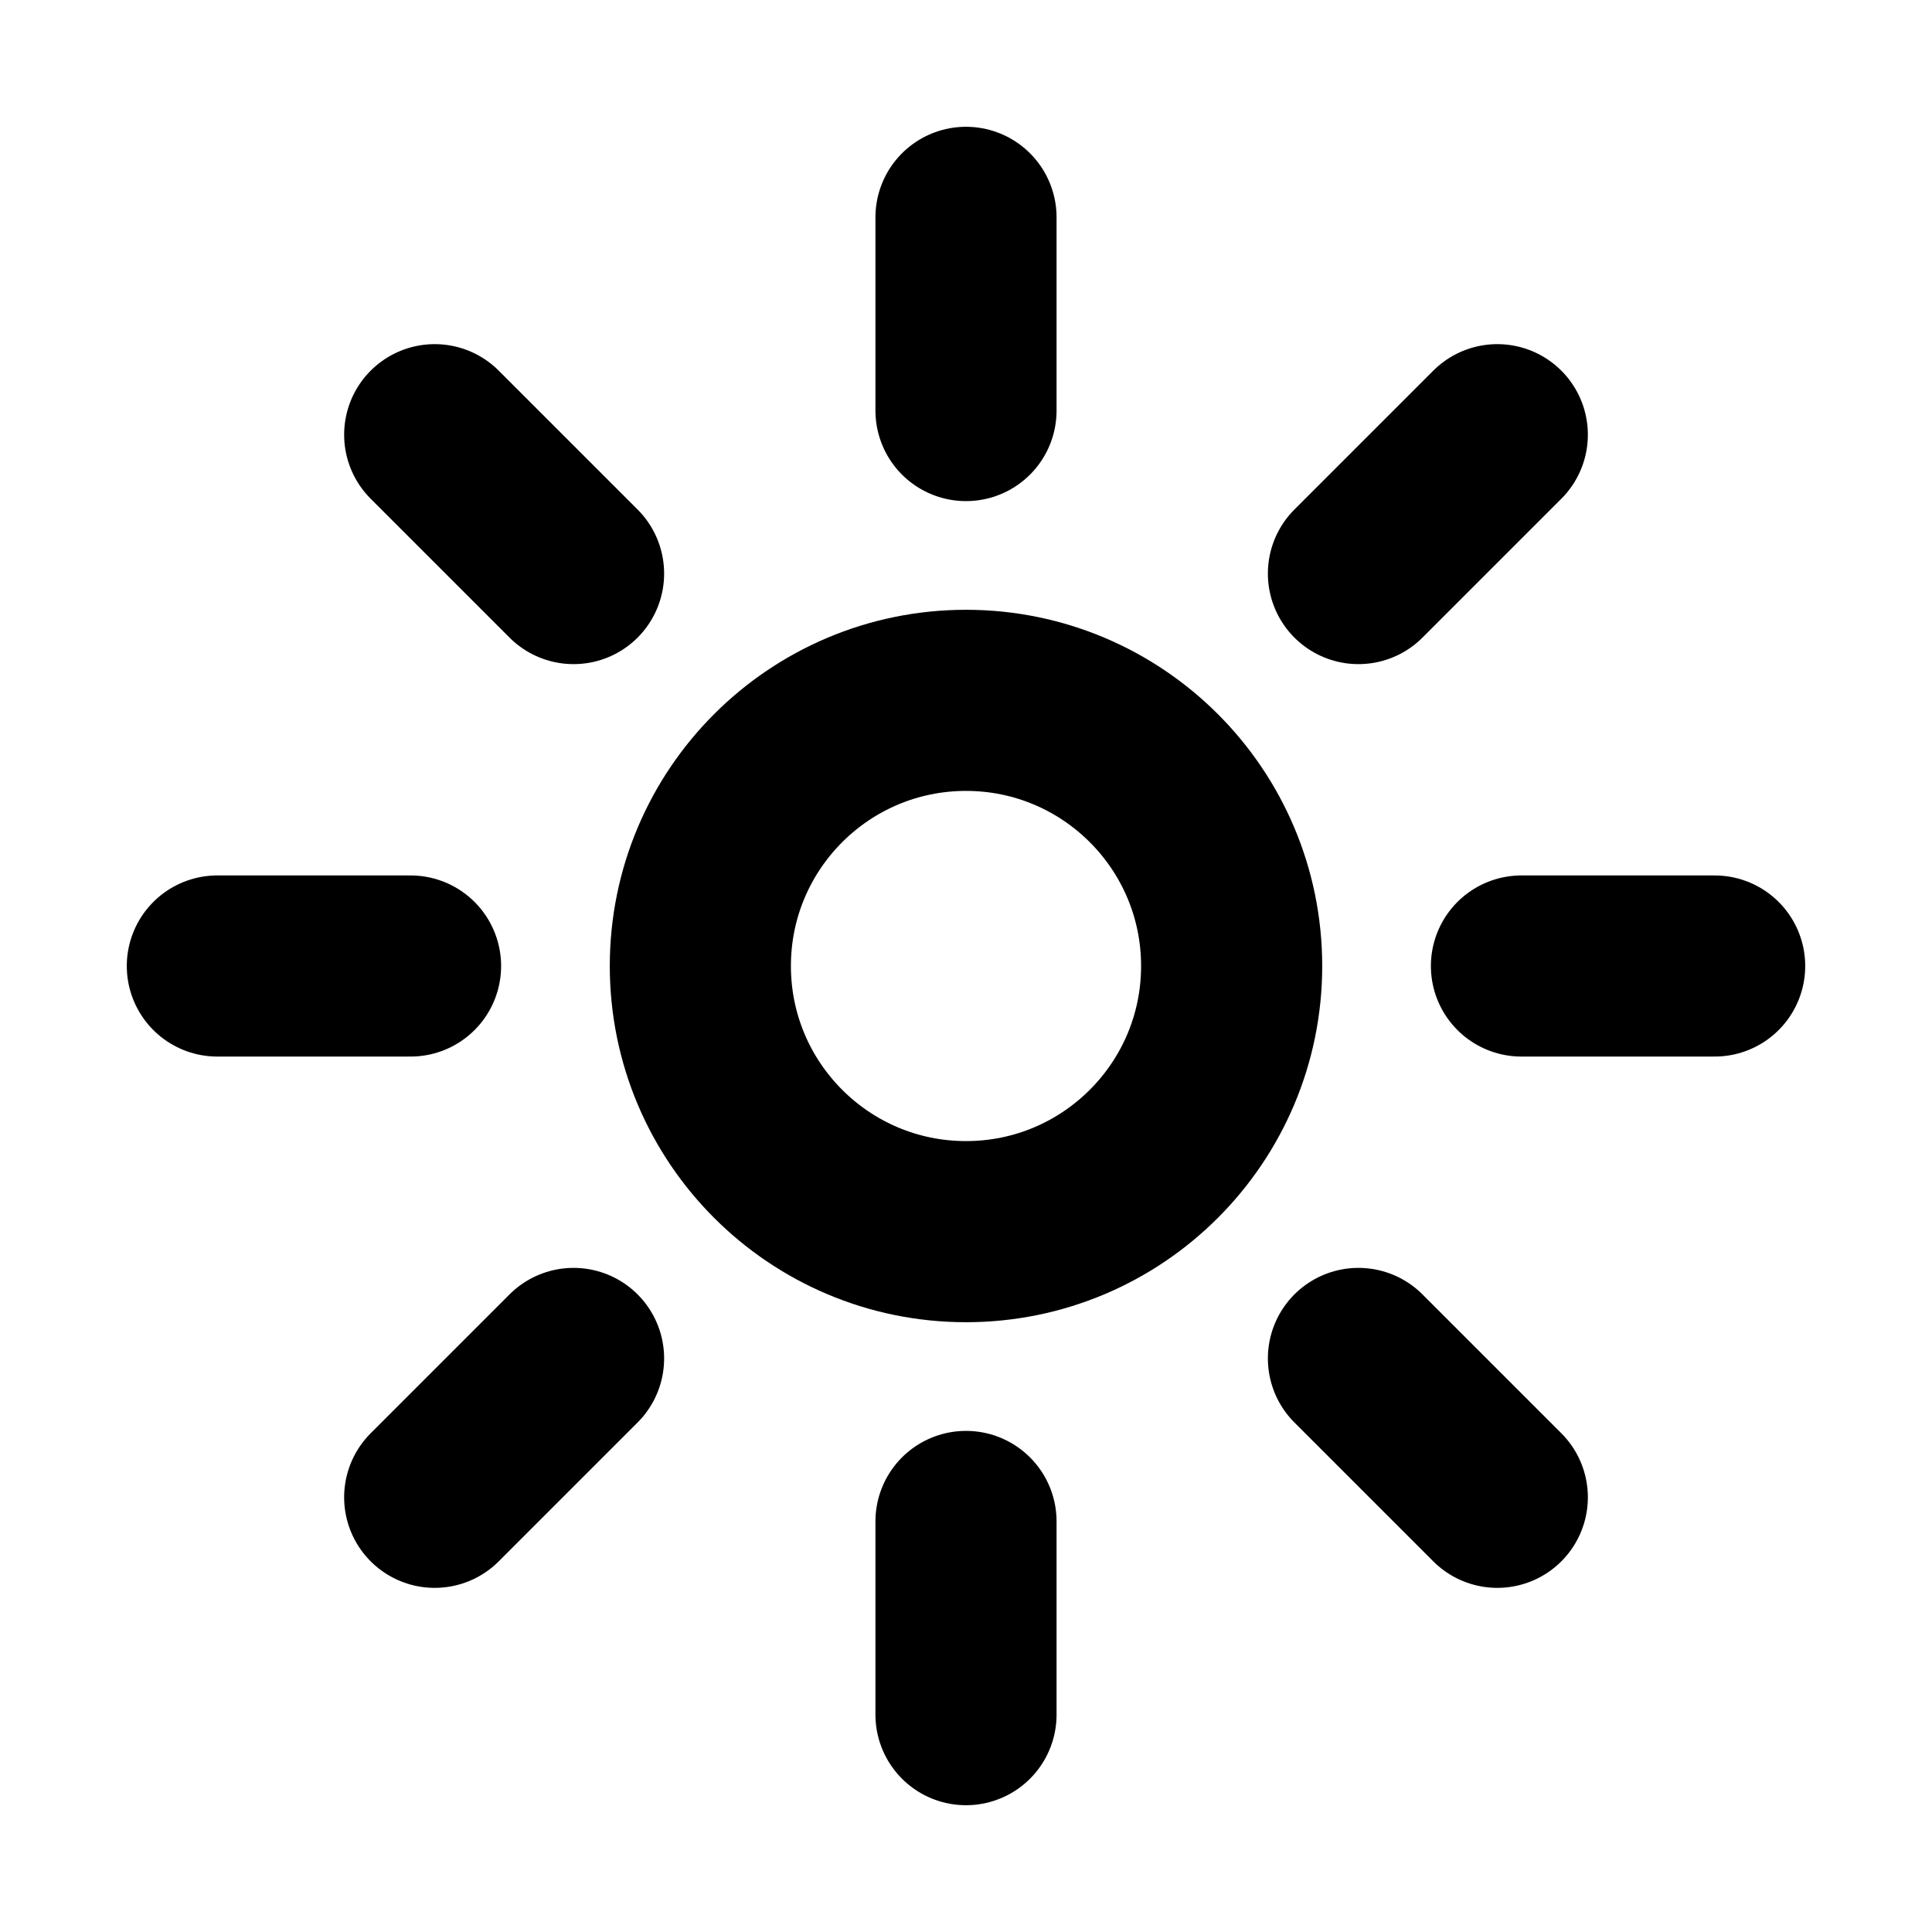
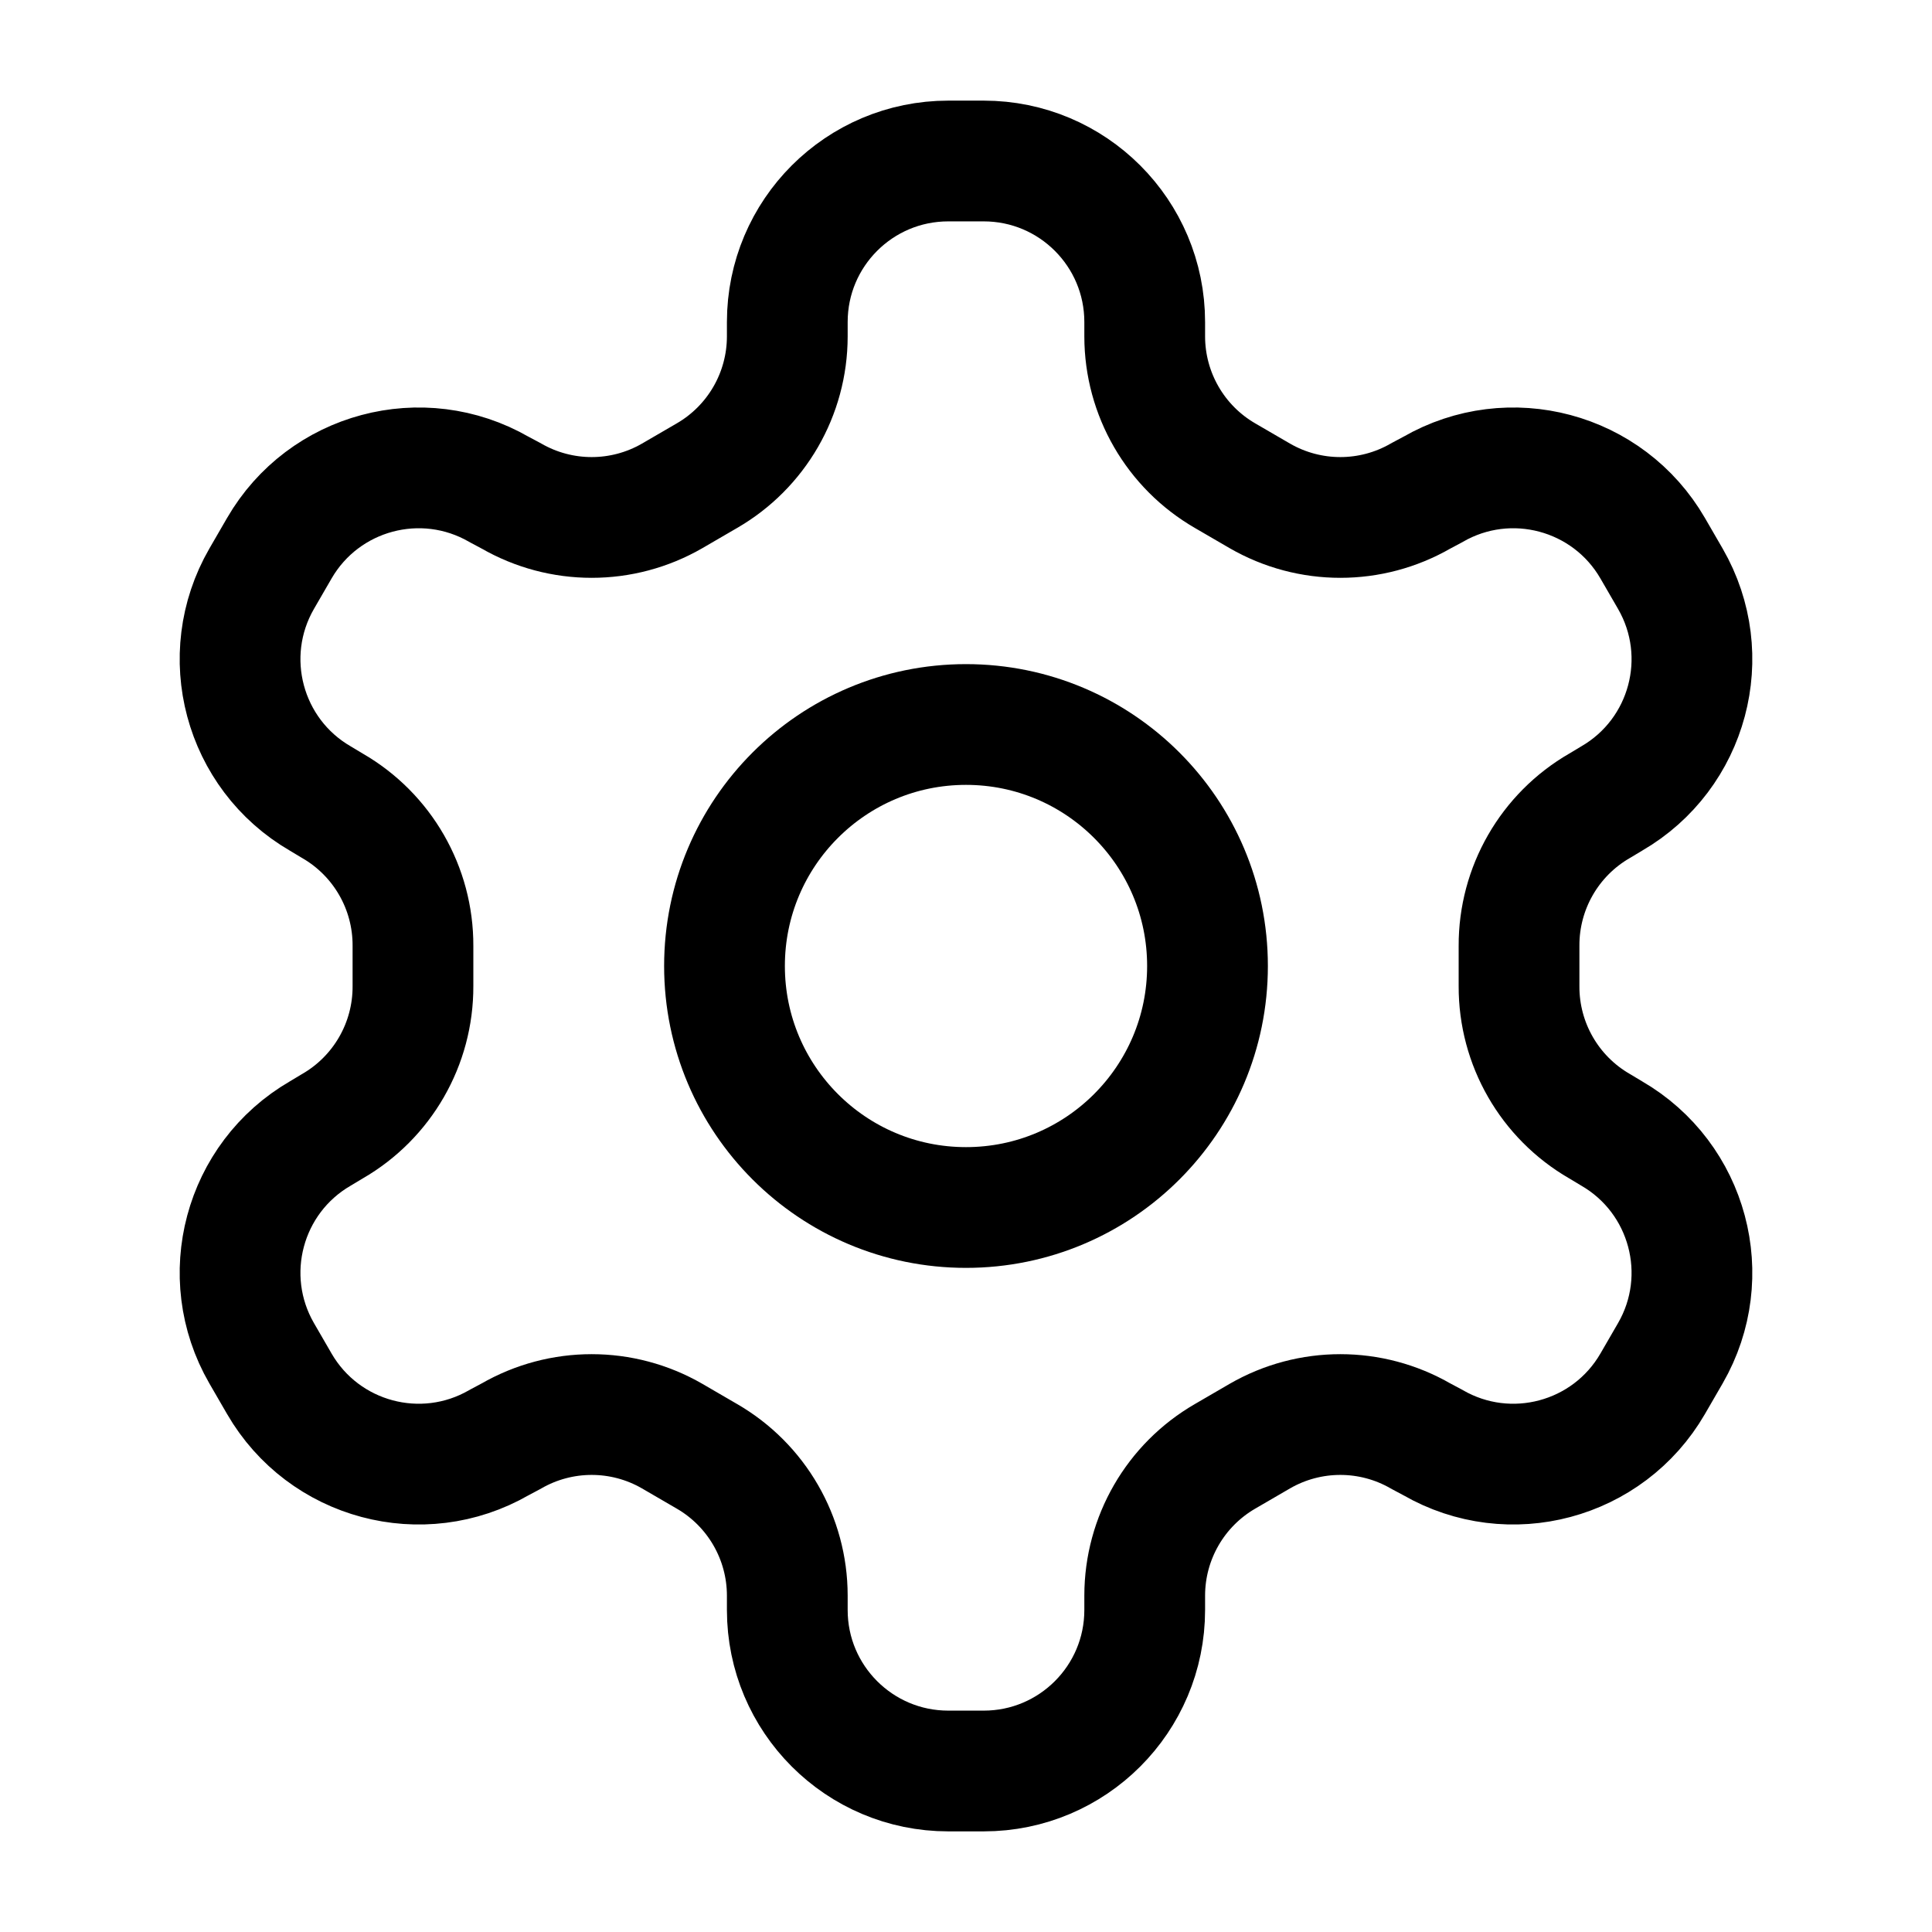
- <svg xmlns="http://www.w3.org/2000/svg" viewBox="0 0 16 16" fill="none" stroke="currentColor" stroke-width="1.5" stroke-linecap="round" stroke-linejoin="round">
-   <circle cx="8" cy="8" r="2.2" />
-   <path d="M8 1.8v1.6M8 12.6v1.6M1.8 8h1.6M12.6 8h1.6M3.6 3.6l1.15 1.15M11.25 11.25l1.15 1.15M3.6 12.4l1.15-1.15M11.25 4.75l1.15-1.15" />
+ <svg xmlns="http://www.w3.org/2000/svg" viewBox="0 0 24 24" fill="none" stroke="currentColor" stroke-width="1.5" stroke-linecap="round" stroke-linejoin="round">
+   <path d="M12.22 2h-.44a2 2 0 0 0-2 2v.18a2 2 0 0 1-1 1.73l-.43.25a2 2 0 0 1-2 0l-.15-.08a2 2 0 0 0-2.73.73l-.22.38a2 2 0 0 0 .73 2.73l.15.09a2 2 0 0 1 1 1.74v.5a2 2 0 0 1-1 1.74l-.15.09a2 2 0 0 0-.73 2.73l.22.38a2 2 0 0 0 2.73.73l.15-.08a2 2 0 0 1 2 0l.43.25a2 2 0 0 1 1 1.73V20a2 2 0 0 0 2 2h.44a2 2 0 0 0 2-2v-.18a2 2 0 0 1 1-1.73l.43-.25a2 2 0 0 1 2 0l.15.08a2 2 0 0 0 2.73-.73l.22-.38a2 2 0 0 0-.73-2.73l-.15-.09a2 2 0 0 1-1-1.74v-.5a2 2 0 0 1 1-1.74l.15-.09a2 2 0 0 0 .73-2.73l-.22-.38a2 2 0 0 0-2.73-.73l-.15.08a2 2 0 0 1-2 0l-.43-.25a2 2 0 0 1-1-1.73V4a2 2 0 0 0-2-2z" />
+   <circle cx="12" cy="12" r="3" />
</svg>
